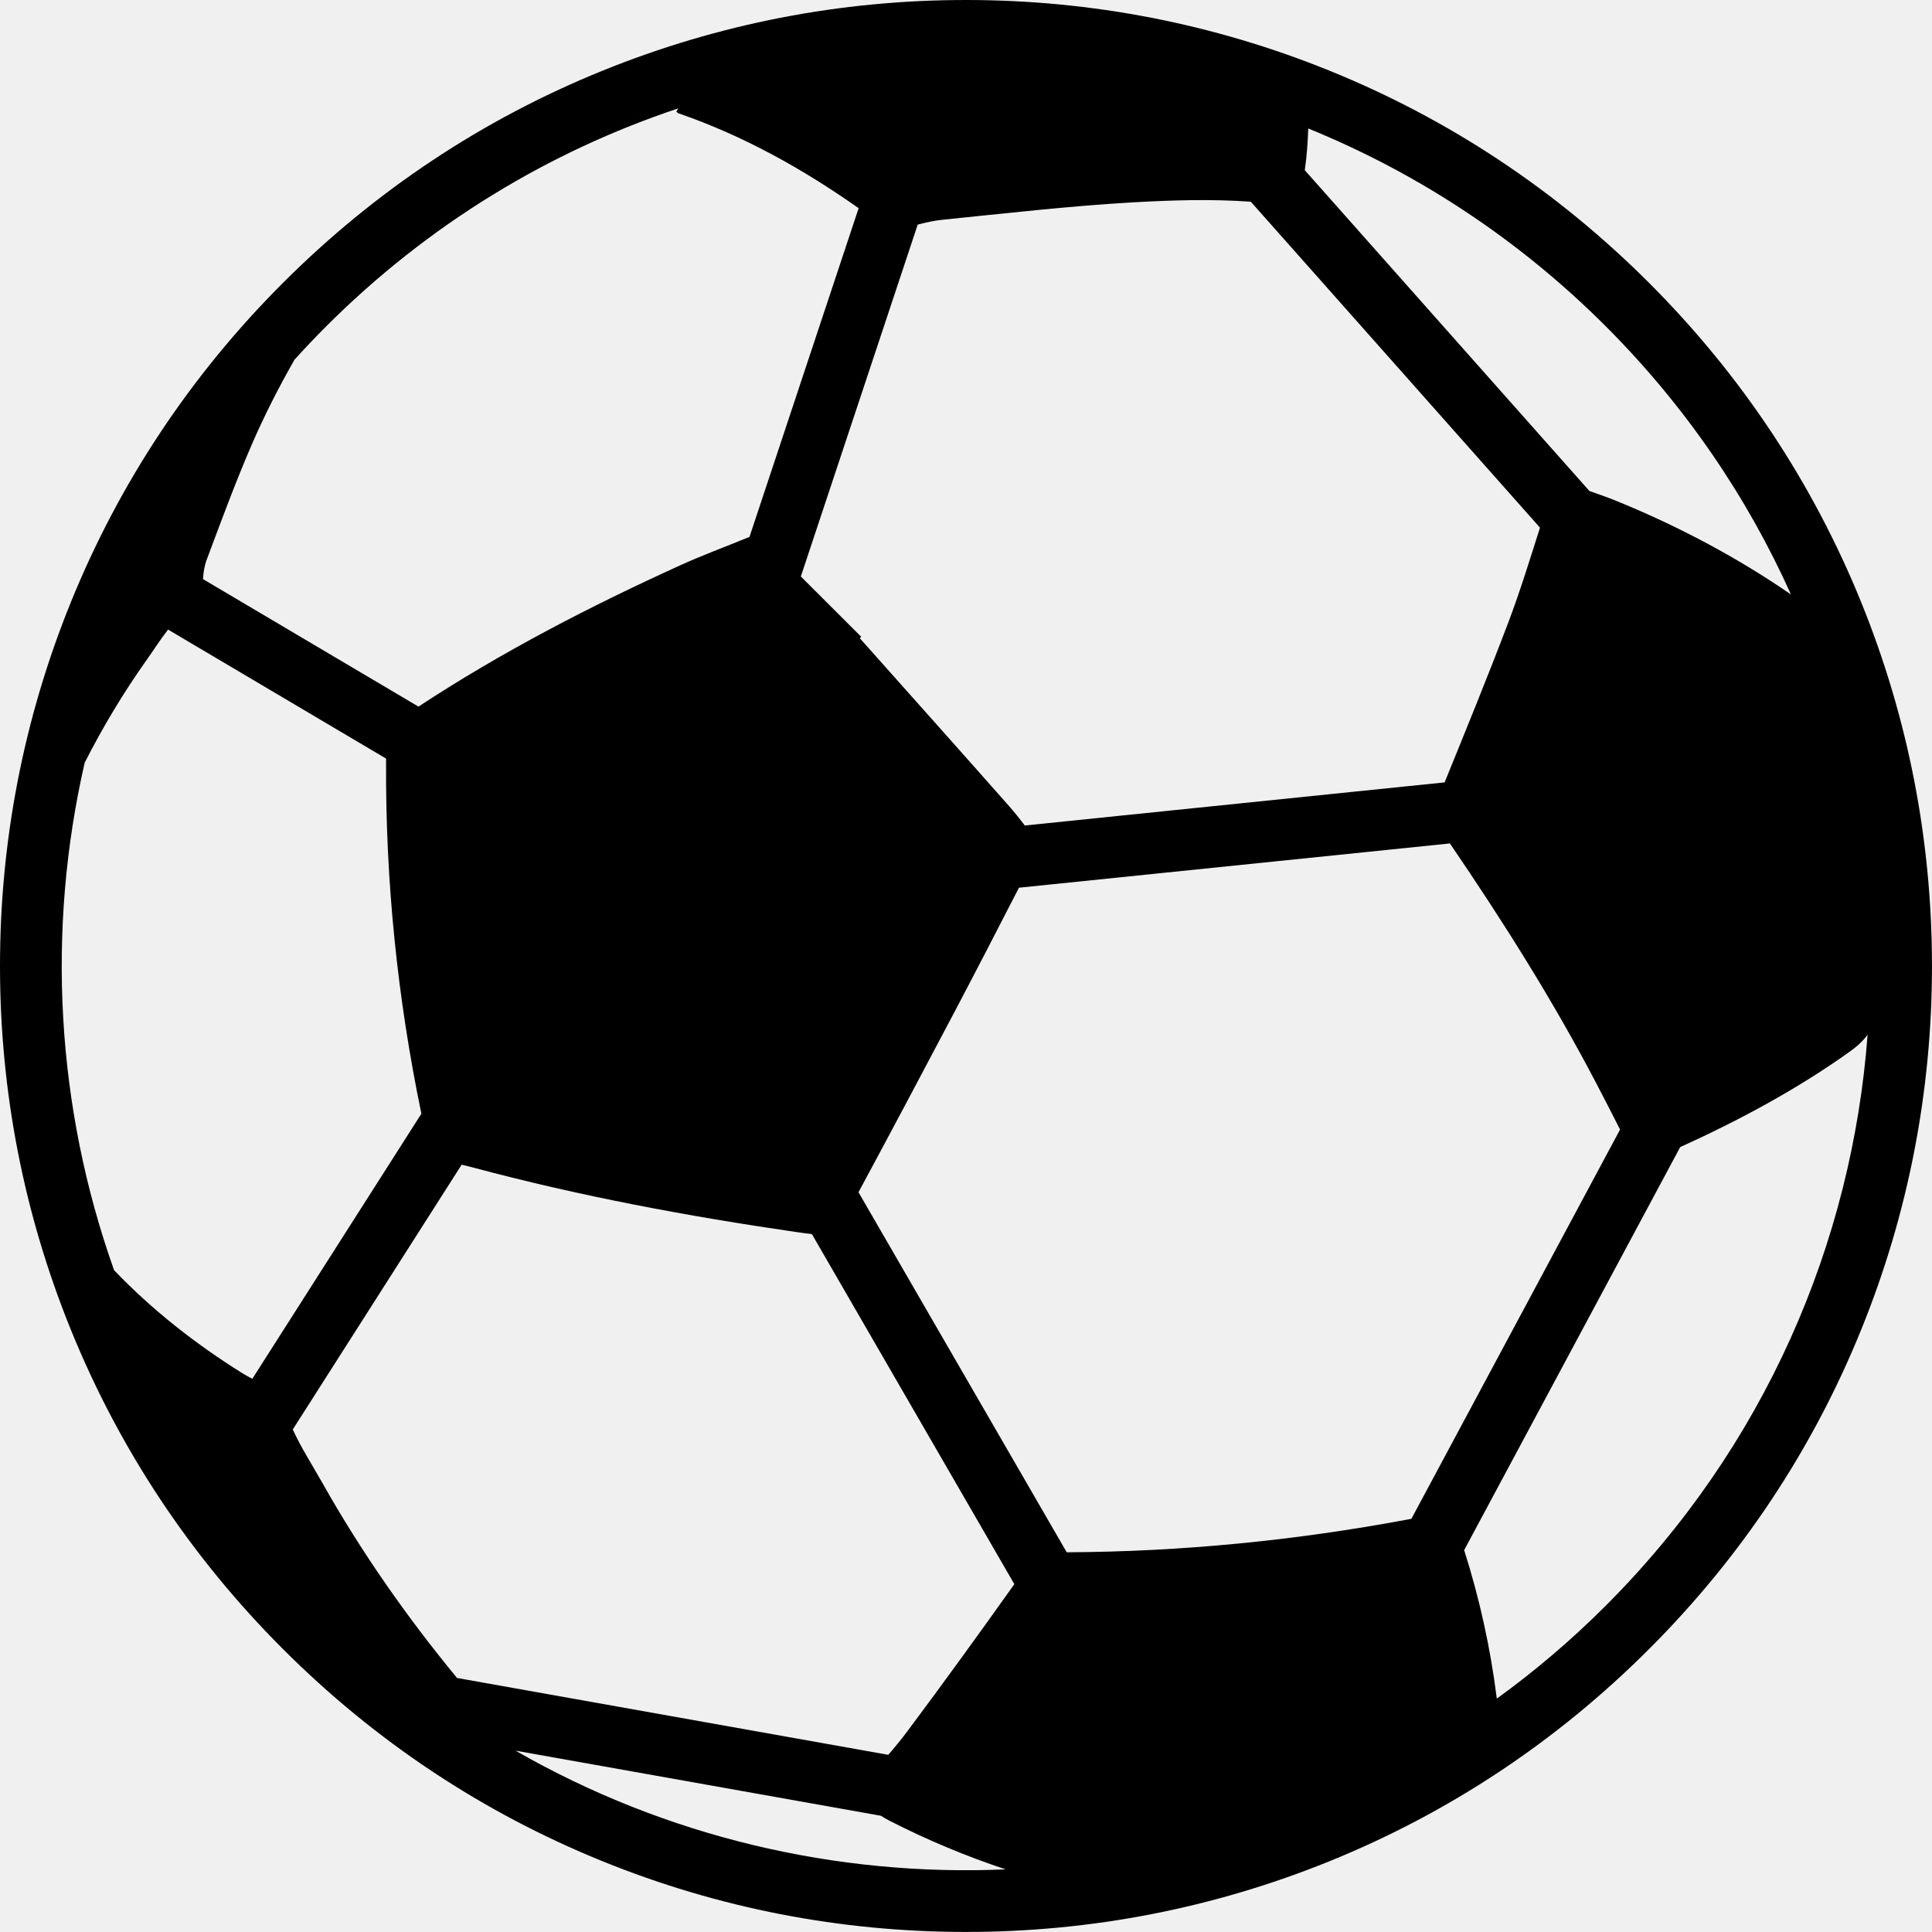
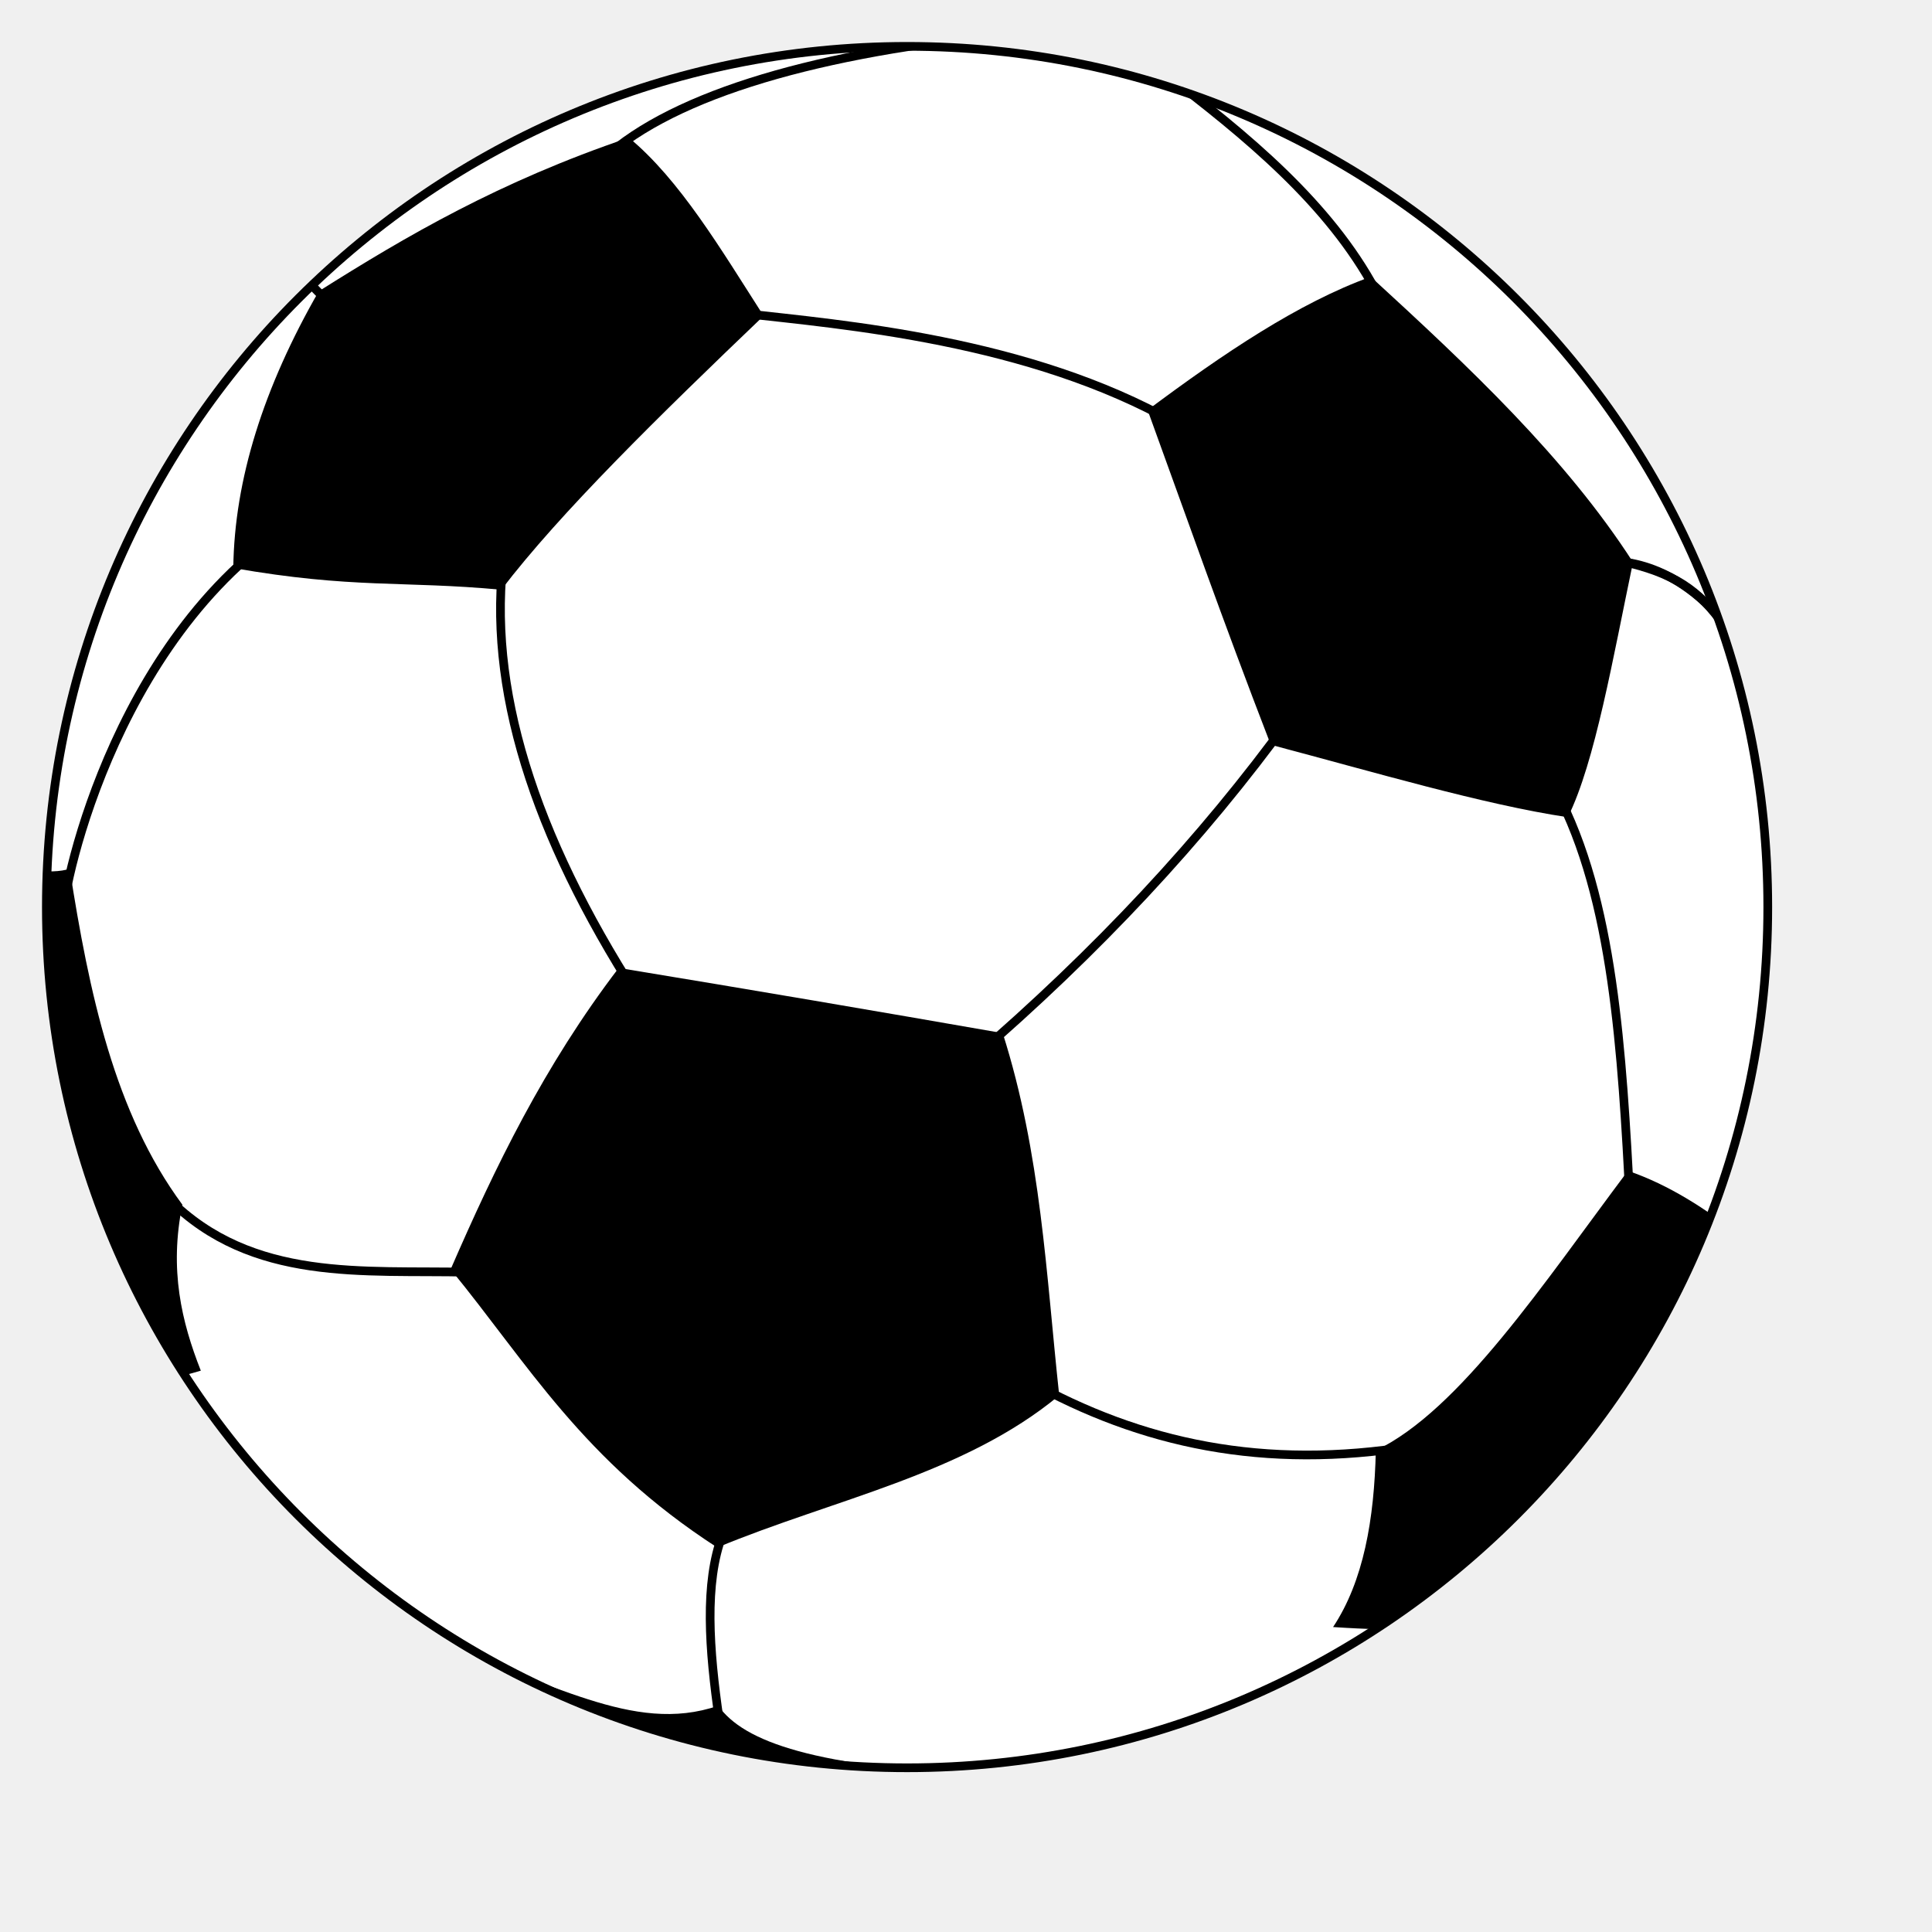
- <svg xmlns="http://www.w3.org/2000/svg" version="1.1" id="Capa_1" x="0px" y="0px" width="72.371px" height="72.372px" viewBox="0 0 72.371 72.372" style="enable-background:new 0 0 72.371 72.372;" xml:space="preserve">
-   <g>
-     <path d="M22.57,2.648c-4.489,1.82-8.517,4.496-11.971,7.949C7.144,14.051,4.471,18.08,2.65,22.568C0.892,26.904,0,31.486,0,36.186   c0,4.699,0.892,9.281,2.65,13.615c1.821,4.489,4.495,8.518,7.949,11.971c3.454,3.455,7.481,6.129,11.971,7.949   c4.336,1.76,8.917,2.649,13.617,2.649c4.7,0,9.28-0.892,13.616-2.649c4.488-1.82,8.518-4.494,11.971-7.949   c3.455-3.453,6.129-7.48,7.949-11.971c1.758-4.334,2.648-8.916,2.648-13.615c0-4.7-0.891-9.282-2.648-13.618   c-1.82-4.488-4.496-8.518-7.949-11.971s-7.479-6.129-11.971-7.949C45.467,0.891,40.887,0,36.187,0   C31.487,0,26.906,0.891,22.57,2.648z M9.044,51.419c-1.743-1.094-3.349-2.354-4.771-3.838c-2.172-6.112-2.54-12.729-1.101-19.01   c0.677-1.335,1.447-2.617,2.318-3.845c0.269-0.379,0.518-0.774,0.806-1.142l8.166,4.832c0,0.064,0,0.134,0,0.205   c-0.021,4.392,0.425,8.752,1.313,13.049c0.003,0.02,0.006,0.031,0.01,0.049l-6.333,9.93C9.314,51.579,9.177,51.503,9.044,51.419z    M33.324,68.206c1.409,0.719,2.858,1.326,4.347,1.82c-6.325,0.275-12.713-1.207-18.36-4.447L33,68.018   C33.105,68.085,33.212,68.149,33.324,68.206z M33.274,65.735L17.12,62.856c-1.89-2.295-3.59-4.723-5.051-7.318   c-0.372-0.66-0.787-1.301-1.102-1.99l6.327-9.92c0.14,0.035,0.296,0.072,0.473,0.119c3.958,1.059,7.986,1.812,12.042,2.402   c0.237,0.033,0.435,0.062,0.604,0.08l7.584,13.113c-1.316,1.85-2.647,3.69-4.007,5.51C33.764,65.155,33.524,65.446,33.274,65.735z    M60.15,60.149c-1.286,1.287-2.651,2.447-4.08,3.481c-0.237-1.894-0.646-3.75-1.223-5.563l8.092-15.096   c2.229-1.015,4.379-2.166,6.375-3.593c0.261-0.185,0.478-0.392,0.646-0.618C69.374,46.561,66.104,54.196,60.15,60.149z    M59.791,40.571c0.301,0.574,0.598,1.154,0.896,1.742l-7.816,14.58c-0.045,0.01-0.088,0.02-0.133,0.026   c-4.225,0.789-8.484,1.209-12.779,1.229l-7.8-13.487c1.214-2.254,2.417-4.517,3.61-6.781c0.81-1.536,1.606-3.082,2.401-4.627   l16.143-1.658C56.29,34.495,58.163,37.457,59.791,40.571z M56.516,23.277c-0.766,2.023-1.586,4.025-2.401,6.031l-15.726,1.615   c-0.188-0.248-0.383-0.492-0.588-0.725c-1.857-2.103-3.726-4.193-5.592-6.289c0.017-0.021,0.034-0.037,0.051-0.056   c-0.753-0.752-1.508-1.504-2.261-2.258l4.378-13.181c0.302-0.08,0.606-0.147,0.913-0.18c2.38-0.242,4.763-0.516,7.149-0.654   c1.461-0.082,2.93-0.129,4.416-0.024l10.832,12.209C57.314,20.943,56.95,22.124,56.516,23.277z M60.15,12.221   c2.988,2.99,5.302,6.402,6.938,10.047c-2.024-1.393-4.188-2.539-6.463-3.473c-0.354-0.146-0.717-0.275-1.086-0.402L48.877,6.376   c0.074-0.519,0.113-1.039,0.129-1.563C53.062,6.464,56.864,8.936,60.15,12.221z M25.334,4.182c0.042,0.031,0.062,0.057,0.086,0.064   c2.437,0.842,4.654,2.082,6.744,3.553l-4.09,12.317c-0.021,0.006-0.041,0.012-0.061,0.021c-0.837,0.346-1.69,0.656-2.514,1.031   c-3.395,1.543-6.705,3.252-9.823,5.301l-8.071-4.775c0.012-0.252,0.055-0.508,0.141-0.736c0.542-1.444,1.075-2.896,1.688-4.311   c0.472-1.09,1.01-2.143,1.597-3.172c0.384-0.424,0.782-0.844,1.192-1.254c3.833-3.832,8.363-6.553,13.186-8.162   C25.384,4.098,25.358,4.139,25.334,4.182z" />
+ <svg xmlns="http://www.w3.org/2000/svg" xmlns:xlink="http://www.w3.org/1999/xlink" version="1.0" width="250pt" height="250pt" id="svg636">
+   <defs id="defs638">
+     <linearGradient id="linearGradient684">
+       <stop style="stop-color:#ffe51a;stop-opacity:1" offset="0" id="stop685" />
+       <stop style="stop-color:#e60000;stop-opacity:0" offset="1" id="stop686" />
+     </linearGradient>
+     <linearGradient id="linearGradient649">
+       <stop style="stop-color:white;stop-opacity:1" offset="0" id="stop650" />
+       <stop style="stop-color:black;stop-opacity:0.478" offset="1" id="stop651" />
+     </linearGradient>
+     <linearGradient x1="0.397" y1="0.577" x2="1.036" y2="-0.291" id="linearGradient652" xlink:href="#linearGradient684" gradientUnits="objectBoundingBox" spreadMethod="pad" />
+     <radialGradient cx="314.367" cy="622.333" r="129.415" fx="314.367" fy="622.333" id="radialGradient653" xlink:href="#linearGradient649" gradientUnits="userSpaceOnUse" gradientTransform="matrix(1.199174,0,0,0.833907,115.0647,295.6275)" />
+     <radialGradient cx="77.703" cy="2006.779" r="25.949" fx="77.703" fy="2006.779" id="radialGradient654" xlink:href="#linearGradient649" gradientUnits="userSpaceOnUse" gradientTransform="matrix(3.005688,0,0,0.332703,115.0647,295.6275)" />
+     <radialGradient cx="636.953" cy="873.314" r="84.825" fx="636.953" fy="873.314" id="radialGradient875" xlink:href="#linearGradient649" gradientUnits="userSpaceOnUse" gradientTransform="matrix(0.928657,0,0,1.076824,115.0647,295.6275)" />
+     <radialGradient cx="248.862" cy="353.912" r="82.693" fx="248.862" fy="353.912" id="radialGradient877" xlink:href="#linearGradient649" gradientUnits="userSpaceOnUse" gradientTransform="matrix(0.551858,0,0,1.812061,115.0647,295.6275)" />
+     <radialGradient cx="0.172" cy="0.109" r="1.659" fx="0.172" fy="0.109" id="radialGradient683" xlink:href="#linearGradient684" />
+     <radialGradient id="radialGradient687" xlink:href="#linearGradient684" />
+     <radialGradient cx="254.259" cy="1441.084" r="42.647" fx="254.259" fy="1441.084" id="radialGradient1363" xlink:href="#linearGradient649" gradientUnits="userSpaceOnUse" gradientTransform="matrix(2.012624,0,0,0.496864,115.0647,295.6275)" />
+     <radialGradient cx="769.309" cy="373.53" r="57.688" fx="769.309" fy="373.53" id="radialGradient1365" xlink:href="#linearGradient649" gradientUnits="userSpaceOnUse" gradientTransform="matrix(0.598213,0,0,1.671646,115.0647,295.6275)" />
+     <radialGradient cx="310.916" cy="585.318" r="75.703" fx="310.916" fy="585.318" id="radialGradient1367" xlink:href="#linearGradient649" gradientUnits="userSpaceOnUse" gradientTransform="matrix(0.974096,0,0,1.026593,115.0647,295.6275)" />
+     <radialGradient cx="314.367" cy="622.333" r="129.415" fx="314.367" fy="622.333" id="radialGradient1413" xlink:href="#linearGradient649" gradientUnits="userSpaceOnUse" gradientTransform="matrix(1.199174,0,0,0.833907,104.0303,285.4069)" />
+     <radialGradient cx="254.259" cy="1441.084" r="42.647" fx="254.259" fy="1441.084" id="radialGradient1415" xlink:href="#linearGradient649" gradientUnits="userSpaceOnUse" gradientTransform="matrix(2.012624,0,0,0.496864,104.0303,285.4069)" />
+     <radialGradient cx="769.309" cy="373.53" r="57.688" fx="769.309" fy="373.53" id="radialGradient1417" xlink:href="#linearGradient649" gradientUnits="userSpaceOnUse" gradientTransform="matrix(0.598213,0,0,1.671646,104.0303,285.4069)" />
+     <radialGradient cx="310.916" cy="585.318" r="75.703" fx="310.916" fy="585.318" id="radialGradient1419" xlink:href="#linearGradient649" gradientUnits="userSpaceOnUse" gradientTransform="matrix(0.974096,0,0,1.026593,104.0303,285.4069)" />
+     <radialGradient cx="77.703" cy="2006.779" r="25.949" fx="77.703" fy="2006.779" id="radialGradient1421" xlink:href="#linearGradient649" gradientUnits="userSpaceOnUse" gradientTransform="matrix(3.005688,0,0,0.332703,104.0303,285.4069)" />
+     <radialGradient cx="636.953" cy="873.314" r="84.825" fx="636.953" fy="873.314" id="radialGradient1423" xlink:href="#linearGradient649" gradientUnits="userSpaceOnUse" gradientTransform="matrix(0.928657,0,0,1.076824,104.0303,285.4069)" />
+     <radialGradient cx="248.862" cy="353.912" r="82.693" fx="248.862" fy="353.912" id="radialGradient1425" xlink:href="#linearGradient649" gradientUnits="userSpaceOnUse" gradientTransform="matrix(0.551858,0,0,1.812061,104.0303,285.4069)" />
+     <mask id="mask2920">
+       <path d="M 304 156.5 A 149 149 0 1 1  6,156.5 A 149 149 0 1 1  304 156.5 z" transform="matrix(0.996644,0,0,0.996644,2.02013,0.525168)" style="opacity:1;fill:white;fill-opacity:1;fill-rule:evenodd;stroke:none;stroke-width:1.505;stroke-linecap:round;stroke-linejoin:round;stroke-miterlimit:4;stroke-dasharray:none;stroke-dashoffset:0;stroke-opacity:1" id="path2918" />
+     </mask>
+   </defs>
+   <path d="M 304 156.5 A 149 149 0 1 1  6,156.5 A 149 149 0 1 1  304 156.5 z" transform="matrix(0.996644,0,0,0.996644,2.02013,0.525168)" style="opacity:1;fill:white;fill-opacity:1;fill-rule:evenodd;stroke:none;stroke-width:1.505;stroke-linecap:round;stroke-linejoin:round;stroke-miterlimit:4;stroke-dasharray:none;stroke-dashoffset:0;stroke-opacity:1" id="path2916" />
+   <g mask="url(#mask2920)" id="g2893">
+     <g id="g2878">
+       <path d="M 592.817,448.412 C 586.062,437.891 579.544,433.033 566.681,429.798" transform="matrix(0.650569,0,0,0.650569,-87.30901,-182.4046)" style="font-size:12px;fill:none;fill-rule:evenodd;stroke:black;stroke-width:2.306;stroke-miterlimit:4;stroke-dasharray:none;stroke-dashoffset:0" id="path623" />
+       <path d="M 50,45.375 L 63.5,59.125" transform="translate(1.573495e-5,-2.01112e-6)" style="font-size:12px;fill:none;fill-opacity:0.75;fill-rule:evenodd;stroke:black;stroke-width:1.5;stroke-linecap:butt;stroke-linejoin:miter;stroke-miterlimit:4;stroke-dasharray:none;stroke-opacity:1" id="path1939" />
+       <path d="M 48,92 C 17.343,113.956 9.875,158.506 11,158.25" transform="translate(1.573495e-5,-2.01112e-6)" style="font-size:12px;fill:none;fill-opacity:0.75;fill-rule:evenodd;stroke:black;stroke-width:1.5;stroke-linecap:butt;stroke-linejoin:miter;stroke-miterlimit:4;stroke-dasharray:none;stroke-opacity:1" id="path1941" />
+       <path d="M 87,95.25 C 83.839,118.587 92.251,144.164 109.75,171.5" transform="translate(1.573495e-5,-2.01112e-6)" style="font-size:12px;fill:none;fill-opacity:0.75;fill-rule:evenodd;stroke:black;stroke-width:1.5;stroke-linecap:butt;stroke-linejoin:miter;stroke-miterlimit:4;stroke-dasharray:none;stroke-opacity:1" id="path1943" />
+       <path d="M 29.125,206.875 C 43.552,221.299 62.727,219.085 80.75,219.5" transform="translate(1.573495e-5,-2.01112e-6)" style="font-size:12px;fill:none;fill-opacity:0.75;fill-rule:evenodd;stroke:black;stroke-width:1.5;stroke-linecap:butt;stroke-linejoin:miter;stroke-miterlimit:4;stroke-dasharray:none;stroke-opacity:1" id="path1945" />
+       <path d="M 124.628,264.859 C 121.505,273.11 122.312,284.543 124.097,296.767" transform="translate(1.573495e-5,-2.01112e-6)" style="font-size:12px;fill:none;fill-opacity:0.75;fill-rule:evenodd;stroke:black;stroke-width:1.5;stroke-linecap:butt;stroke-linejoin:miter;stroke-miterlimit:4;stroke-dasharray:none;stroke-opacity:1" id="path1947" />
+       <path d="M 103.061,28.42 C 114.538,16.929 139.156,9.512 171.297,6.146" transform="translate(1.573495e-5,-2.01112e-6)" style="font-size:12px;fill:none;fill-opacity:0.75;fill-rule:evenodd;stroke:black;stroke-width:1.5;stroke-linecap:butt;stroke-linejoin:miter;stroke-miterlimit:4;stroke-dasharray:none;stroke-opacity:1" id="path1949" />
+       <path d="M 237.323,50.075 C 229.336,35.199 215.265,23.51 200.375,12.25" transform="translate(1.573495e-5,-2.01112e-6)" style="font-size:12px;fill:none;fill-opacity:0.75;fill-rule:evenodd;stroke:black;stroke-width:1.5;stroke-linecap:butt;stroke-linejoin:miter;stroke-miterlimit:4;stroke-dasharray:none;stroke-opacity:1" id="path1951" />
+       <path d="M 127.986,54.052 C 145.629,56.04 177.473,58.654 202.763,72.968" transform="translate(1.573495e-5,-2.01112e-6)" style="font-size:12px;fill:none;fill-opacity:0.75;fill-rule:evenodd;stroke:black;stroke-width:1.5;stroke-linecap:butt;stroke-linejoin:miter;stroke-miterlimit:4;stroke-dasharray:none;stroke-opacity:1" id="path1953" />
+       <path d="M 222.5,124 C 207.378,144.853 189.122,164.314 168,182.5" style="fill:none;fill-opacity:0.75;fill-rule:evenodd;stroke:black;stroke-width:1.5;stroke-linecap:butt;stroke-linejoin:miter;stroke-miterlimit:4;stroke-dasharray:none;stroke-opacity:1" id="path1964" />
+       <path d="M 177.5,238.25 C 196.858,249.051 218.061,253.695 243.75,249.5" style="fill:none;fill-opacity:0.75;fill-rule:evenodd;stroke:black;stroke-width:1.5;stroke-linecap:butt;stroke-linejoin:miter;stroke-miterlimit:4;stroke-dasharray:none;stroke-opacity:1" id="path1966" />
+       <path d="M 268.5,136.5 C 278.381,155.052 279.831,181.387 281.25,207.75" style="fill:none;fill-opacity:0.75;fill-rule:evenodd;stroke:black;stroke-width:1.5;stroke-linecap:butt;stroke-linejoin:miter;stroke-miterlimit:4;stroke-dasharray:none;stroke-opacity:1" id="path1968" />
+       <path d="M 277.75,96.75 C 285.889,97.024 293.777,101.324 301.25,112.25" style="fill:none;fill-opacity:0.75;fill-rule:evenodd;stroke:black;stroke-width:1.5;stroke-linecap:butt;stroke-linejoin:miter;stroke-miterlimit:4;stroke-dasharray:none;stroke-opacity:1" id="path1970" />
+     </g>
+     <g id="g2870">
+       <path d="M 40.25,98 C 60.904,101.619 69.403,100.16 86.5,101.75 C 96.607,88.488 113.762,71.702 131.75,54.5 C 124.326,42.915 117.319,31.059 108.5,23.75 C 86.11,31.341 70.165,40.689 55,50.25 C 45.482,66.824 40.435,82.759 40.25,98 z " style="fill:black;fill-opacity:1;fill-rule:evenodd;stroke:none;stroke-width:1px;stroke-linecap:butt;stroke-linejoin:miter;stroke-opacity:1" id="path1972" />
+       <path d="M 198,70.75 C 204.793,89.419 210.635,106.186 219.25,128.5 C 236.976,133.181 255.876,138.801 270.5,141 C 275.201,131.563 278.311,113.376 281.75,97 C 270.07,78.882 253.409,63.254 236.5,47.75 C 224.064,52.235 211.096,60.979 198,70.75 z " style="fill:black;fill-opacity:1;fill-rule:evenodd;stroke:none;stroke-width:1px;stroke-linecap:butt;stroke-linejoin:miter;stroke-opacity:1" id="path2860" />
+       <path d="M 106.75,167 C 129.545,170.75 151.537,174.5 173,178.25 C 179.636,199.083 180.494,219.917 182.75,240.75 C 166.34,254.386 143.711,258.692 123.75,267 C 100.524,251.987 91.067,235.252 77.75,219 C 85.397,201.414 93.832,183.927 106.75,167 z " style="fill:black;fill-opacity:1;fill-rule:evenodd;stroke:none;stroke-width:1px;stroke-linecap:butt;stroke-linejoin:miter;stroke-opacity:1" id="path2862" />
+       <path d="M 1.061,148.805 C 1.093,149.853 9.107,151.031 12.021,149.865 C 15.367,171.283 19.75,192.011 31.466,207.848 C 29.172,219.071 31.332,228.068 34.648,236.486 C 14.33,242.181 16.096,245.26 8.132,248.86" style="fill:black;fill-opacity:1;fill-rule:evenodd;stroke:none;stroke-width:1px;stroke-linecap:butt;stroke-linejoin:miter;stroke-opacity:1" id="path2864" />
+       <path d="M 75.66,284.393 C 94.971,289.505 109.039,299.429 123.92,294.292 C 128.297,300.492 140.407,304.976 172.004,306.313 L 86.09,313.914" style="fill:black;fill-opacity:1;fill-rule:evenodd;stroke:none;stroke-width:1px;stroke-linecap:butt;stroke-linejoin:miter;stroke-opacity:1" id="path2866" />
+       <path d="M 299.625,212.625 C 293.988,208.471 288.156,204.511 280.875,202 C 266.375,221.317 251.875,243.308 237.375,250.25 C 237.108,262.159 235.252,272.797 230,280.719 C 240.951,281.457 252.389,281.417 265,279.5" style="fill:black;fill-opacity:1;fill-rule:evenodd;stroke:none;stroke-width:1px;stroke-linecap:butt;stroke-linejoin:miter;stroke-opacity:1" id="path2868" />
+     </g>
  </g>
-   <g>
- </g>
-   <g>
- </g>
-   <g>
- </g>
-   <g>
- </g>
-   <g>
- </g>
-   <g>
- </g>
-   <g>
- </g>
-   <g>
- </g>
-   <g>
- </g>
-   <g>
- </g>
-   <g>
- </g>
-   <g>
- </g>
-   <g>
- </g>
-   <g>
- </g>
-   <g>
- </g>
+   <path d="M 304 156.5 A 149 149 0 1 1  6,156.5 A 149 149 0 1 1  304 156.5 z" transform="matrix(0.996644,0,0,0.996644,2.02013,0.525168)" style="opacity:1;fill:none;fill-opacity:1;fill-rule:evenodd;stroke:black;stroke-width:1.505;stroke-linecap:round;stroke-linejoin:round;stroke-miterlimit:4;stroke-dasharray:none;stroke-dashoffset:0;stroke-opacity:1" id="path2923" />
</svg>
